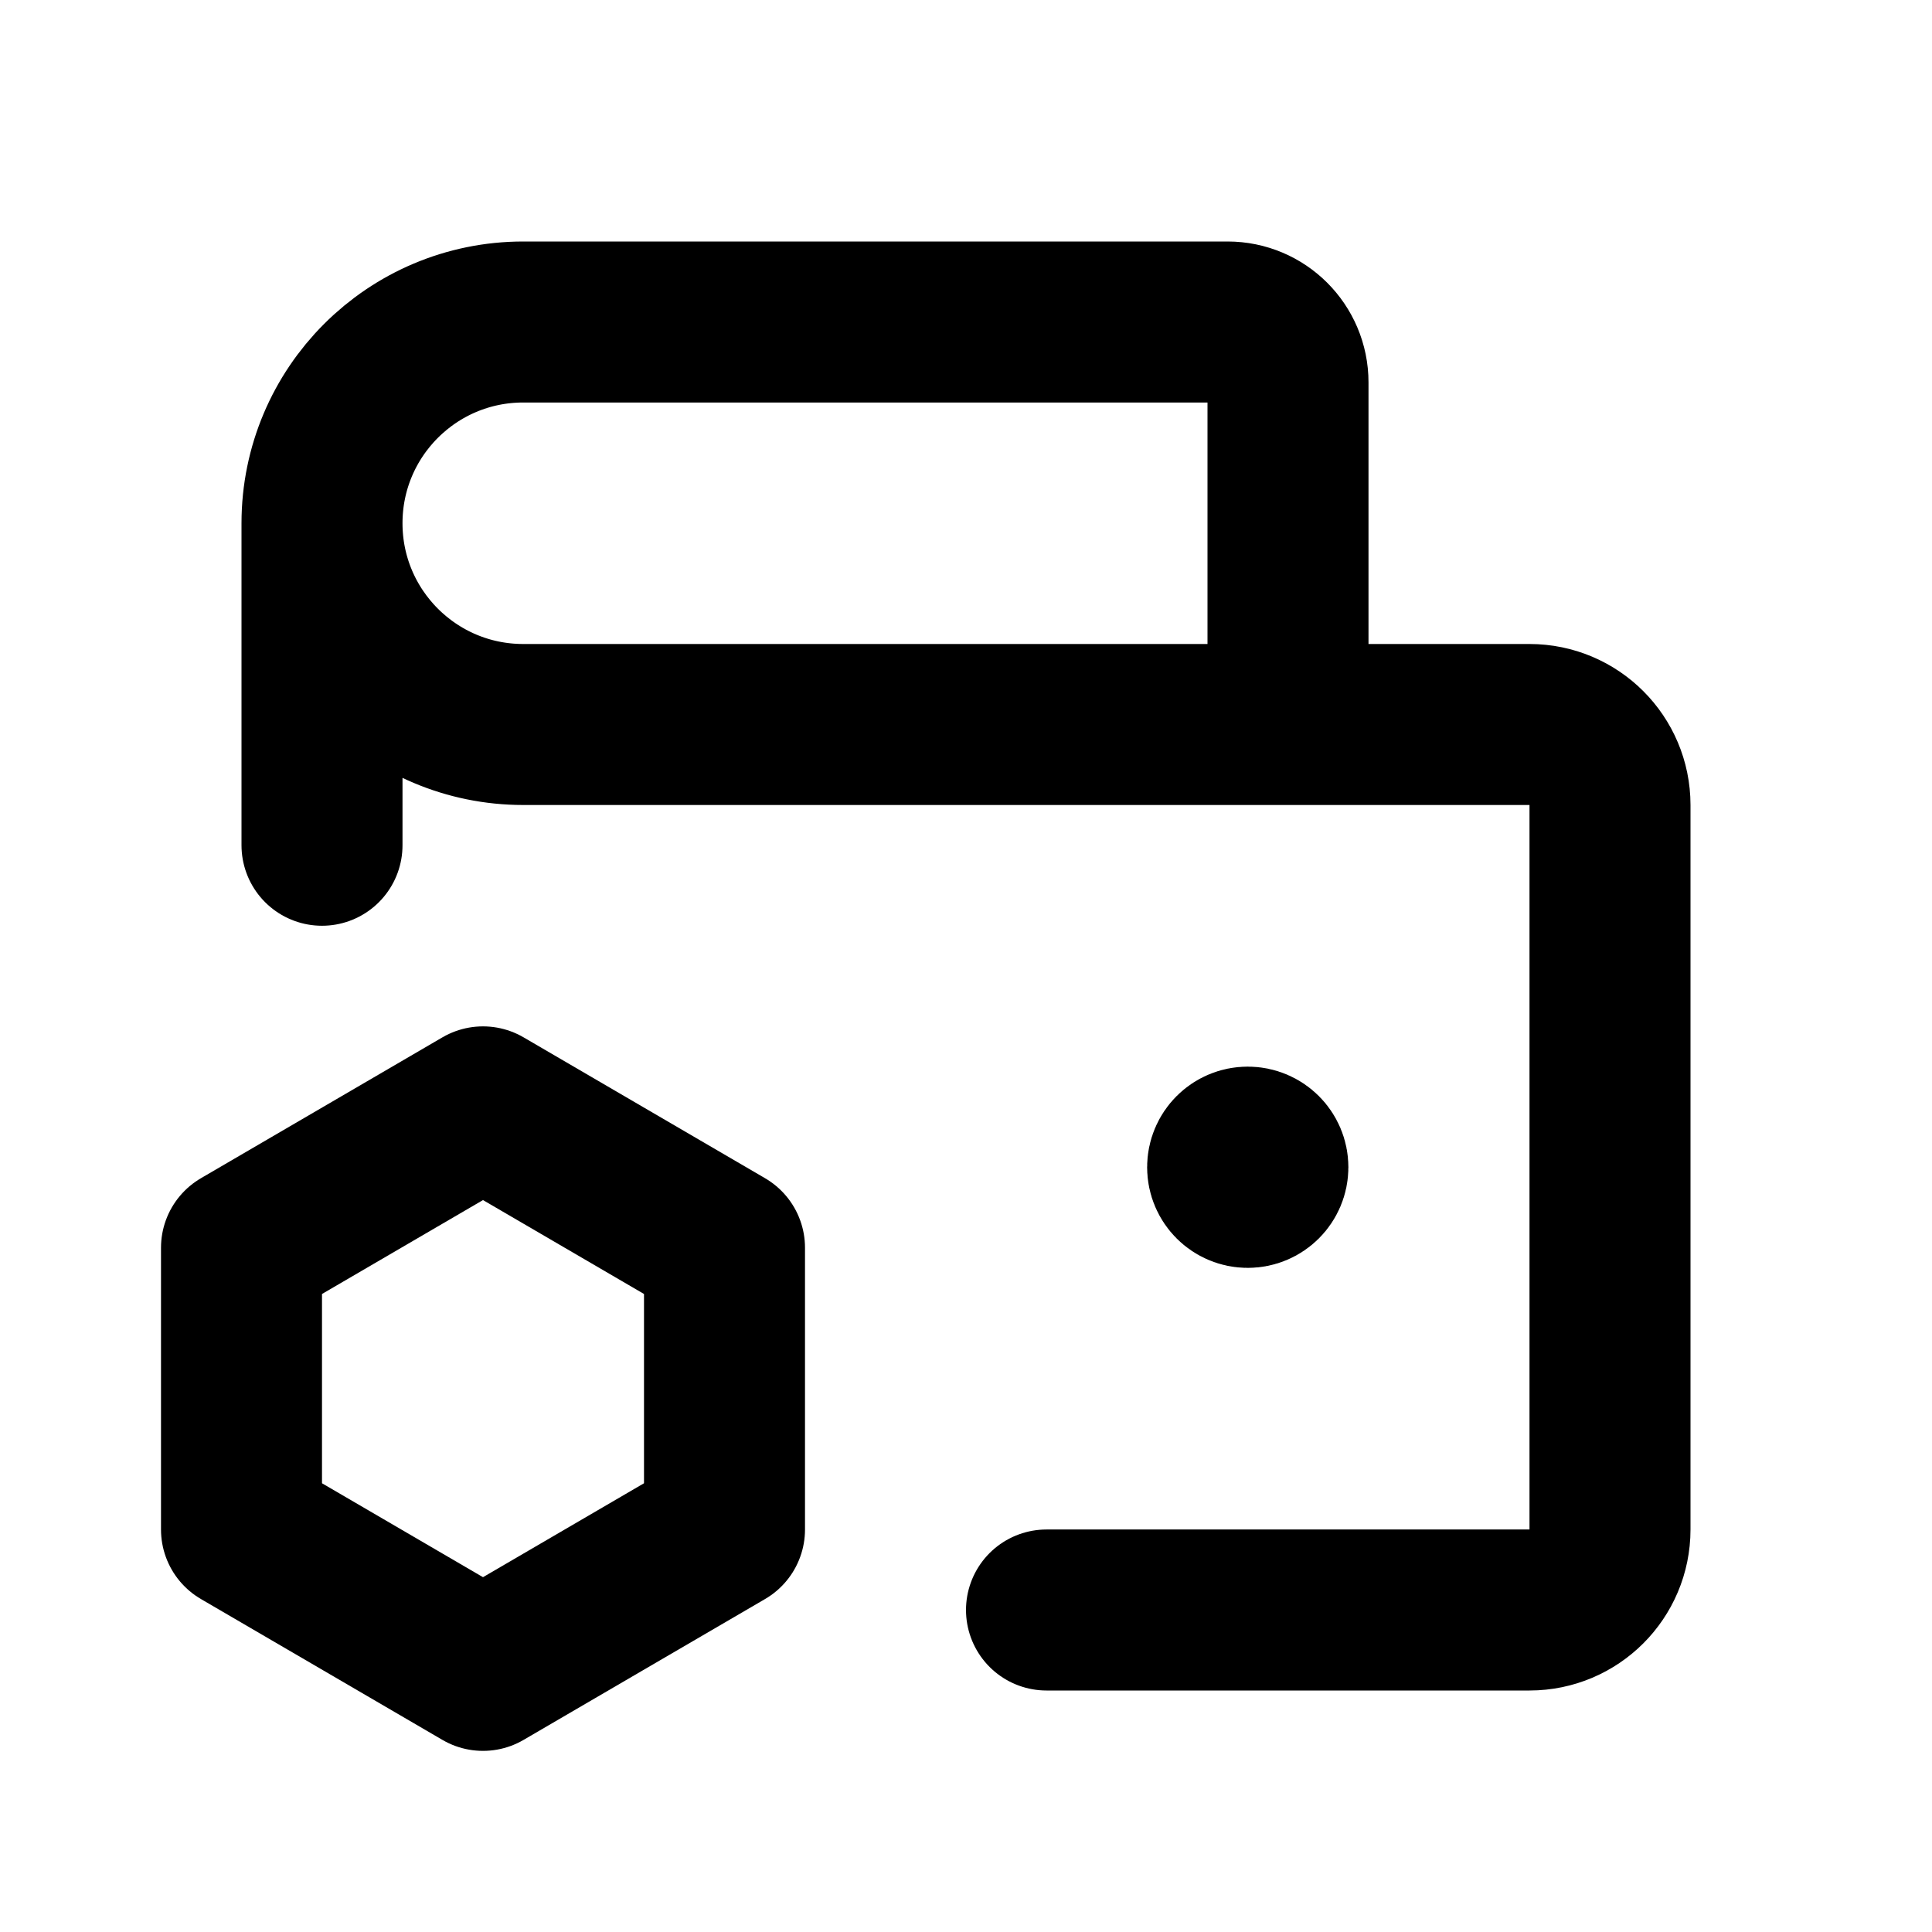
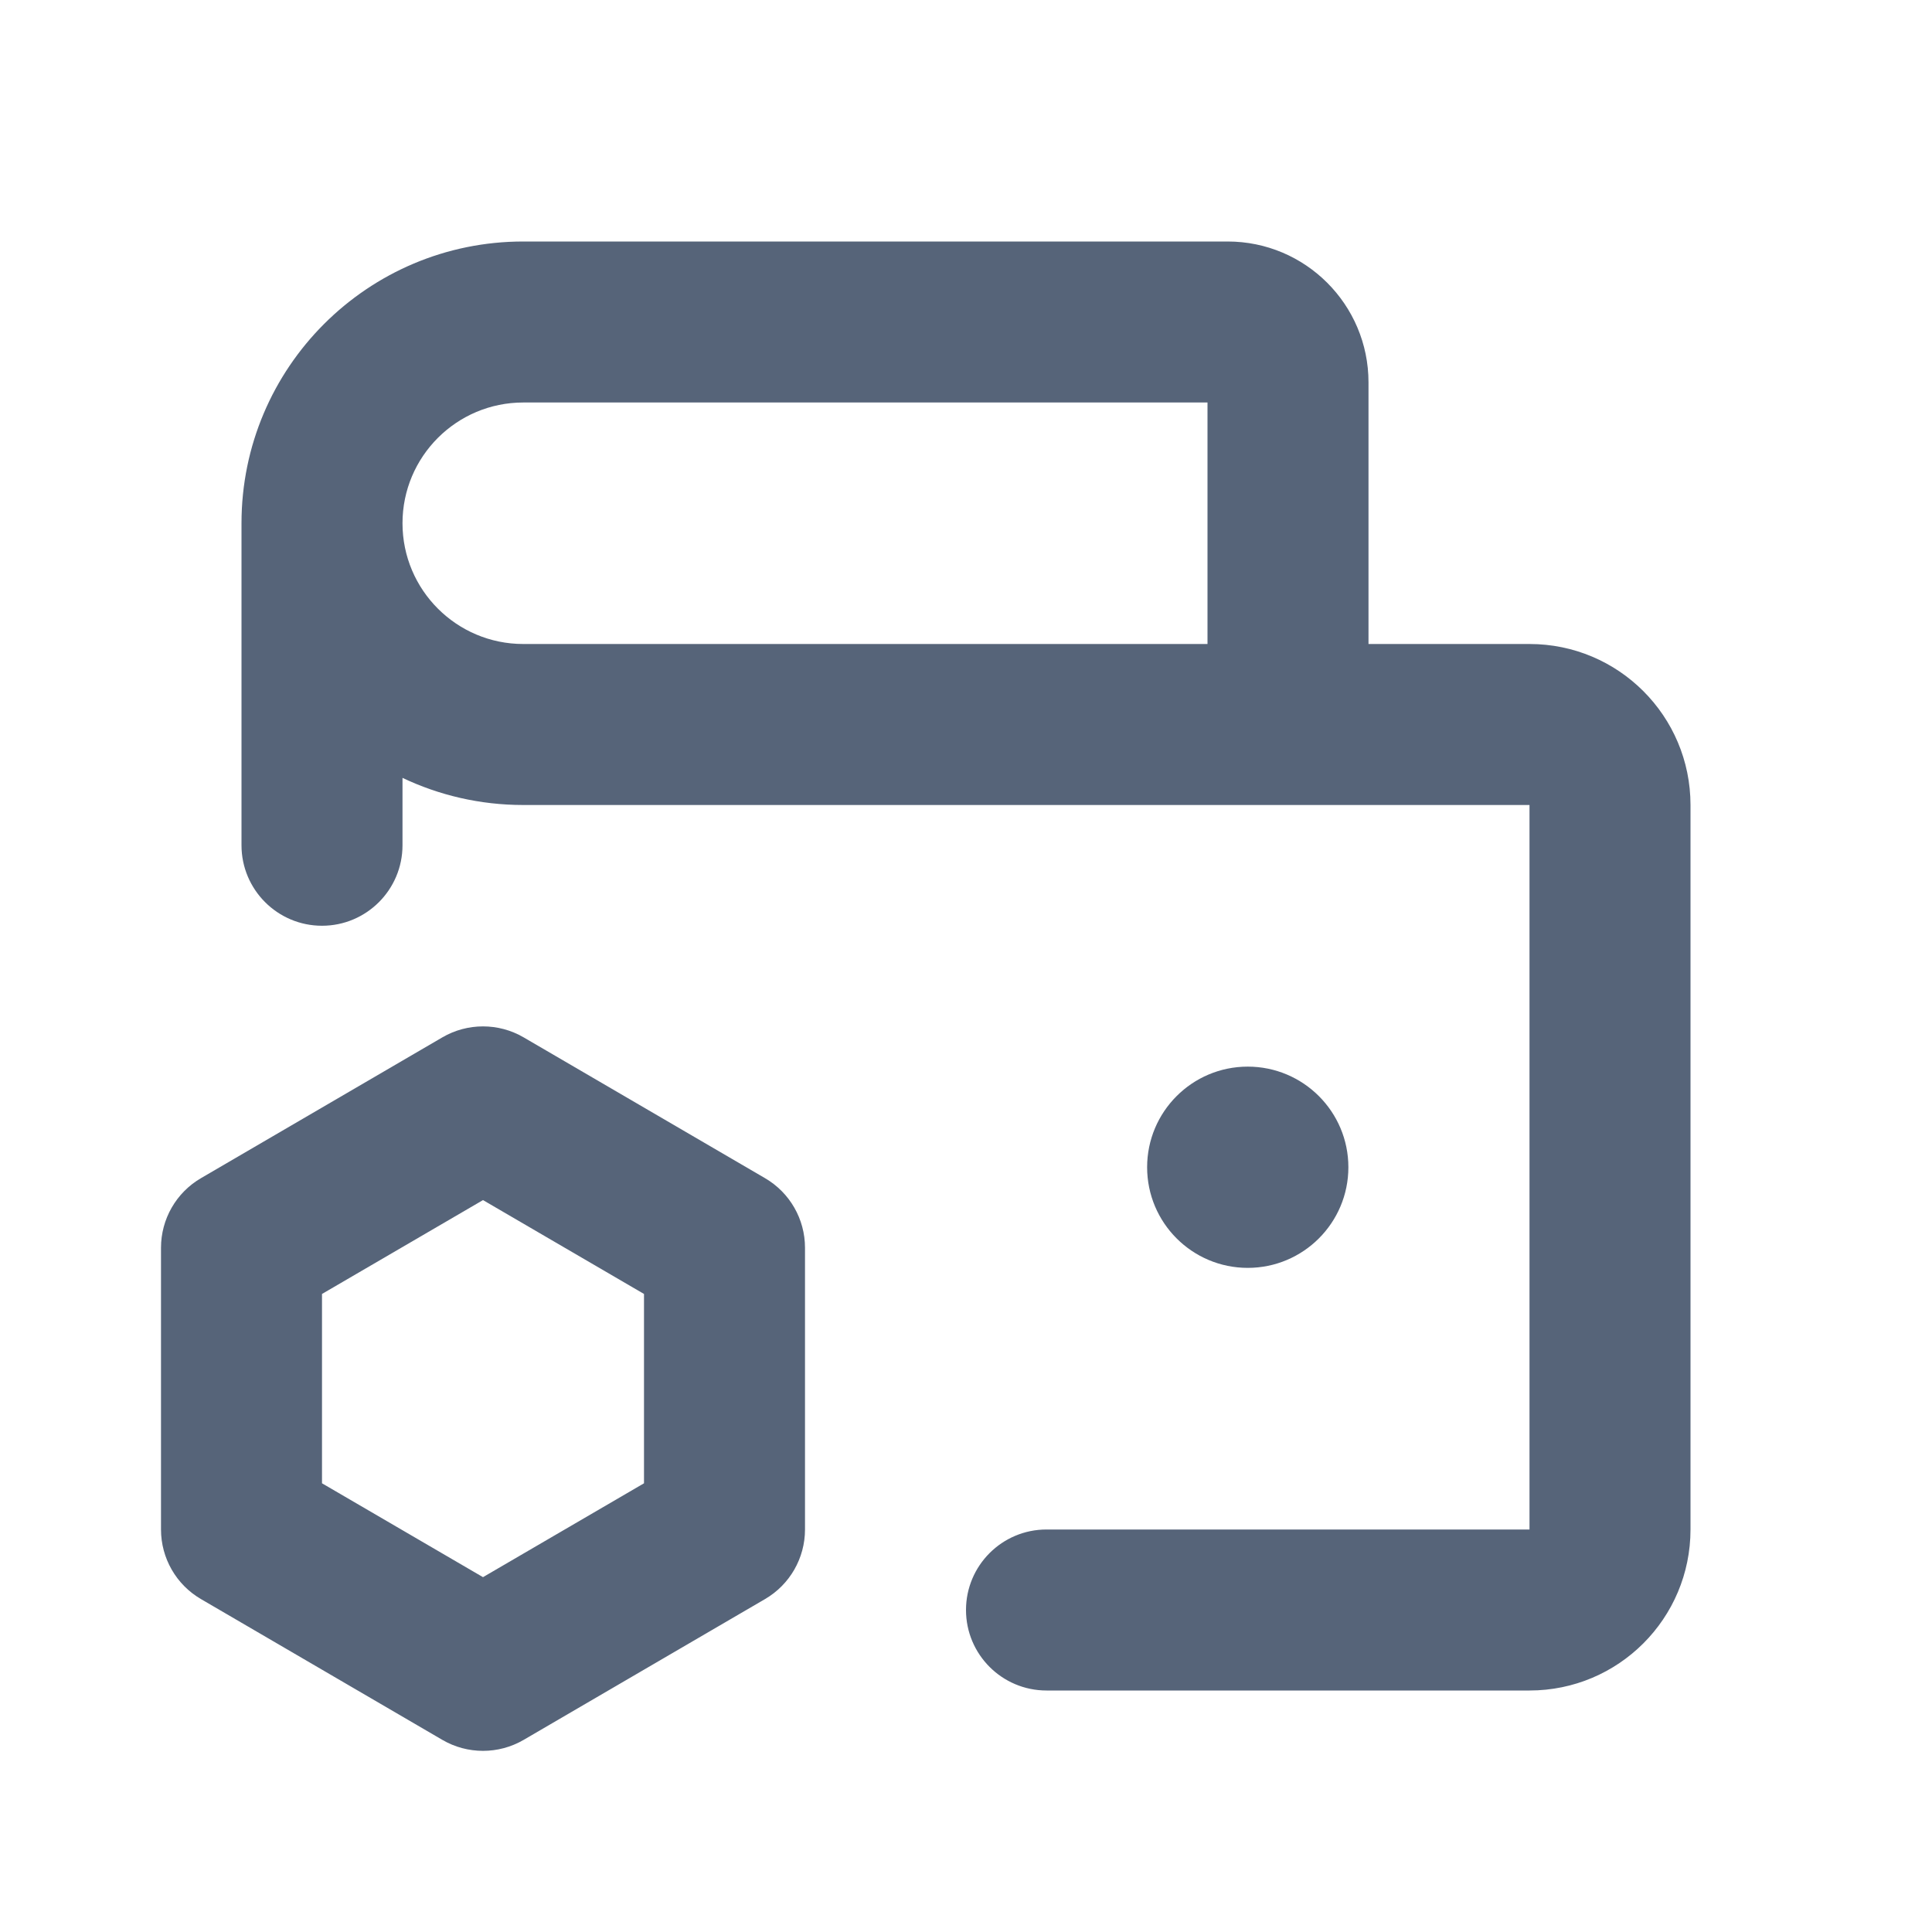
<svg xmlns="http://www.w3.org/2000/svg" width="24" height="24" viewBox="0 0 24 24" fill="none">
-   <path d="M16 9H6.5C5.119 9 4 7.881 4 6.5M16 9H19C19.552 9 20 9.448 20 10V19C20 19.552 19.552 20 19 20H13M16 9V4.75C16 4.336 15.664 4 15.25 4H6.5C5.119 4 4 5.119 4 6.5M4 10.5V6.5" stroke="black" stroke-width="2" stroke-linecap="round" stroke-linejoin="round" />
-   <path d="M6 13.75L9 15.5V19L6 20.75L3 19V15.5L6 13.75Z" stroke="black" stroke-width="2" stroke-linecap="round" stroke-linejoin="round" />
-   <path d="M15.5 14.5H15.51M15.75 14.5C15.75 14.638 15.638 14.75 15.5 14.75C15.362 14.75 15.25 14.638 15.25 14.5C15.25 14.362 15.362 14.25 15.5 14.25C15.638 14.25 15.75 14.362 15.75 14.5Z" stroke="black" stroke-width="2" stroke-linecap="round" />
+   <path fill-rule="evenodd" clip-rule="evenodd" d="M3 6.5C3 4.567 4.567 3 6.5 3H15.25C16.216 3 17 3.784 17 4.75V8H19C20.105 8 21 8.895 21 10V19C21 20.105 20.105 21 19 21H13C12.448 21 12 20.552 12 20C12 19.448 12.448 19 13 19H19V10H6.5C5.963 10 5.455 9.879 5 9.663V10.5C5 11.052 4.552 11.5 4 11.5C3.448 11.5 3 11.052 3 10.5V6.5ZM5 6.5C5 7.328 5.672 8 6.5 8H15V5H6.5C5.672 5 5 5.672 5 6.5ZM5.496 12.886C5.807 12.705 6.193 12.705 6.504 12.886L9.504 14.636C9.811 14.815 10 15.144 10 15.5V19C10 19.356 9.811 19.685 9.504 19.864L6.504 21.614C6.193 21.795 5.807 21.795 5.496 21.614L2.496 19.864C2.189 19.685 2 19.356 2 19V15.5C2 15.144 2.189 14.815 2.496 14.636L5.496 12.886ZM4 16.074V18.426L6 19.592L8 18.426V16.074L6 14.908L4 16.074Z" fill="#566479" />
+   <path fill-rule="evenodd" clip-rule="evenodd" d="M14.25 14.5C14.25 13.81 14.81 13.25 15.5 13.25C16.19 13.25 16.75 13.81 16.75 14.5C16.75 15.19 16.19 15.75 15.5 15.75C14.81 15.75 14.25 15.19 14.25 14.5Z" fill="#566479" />
</svg>
